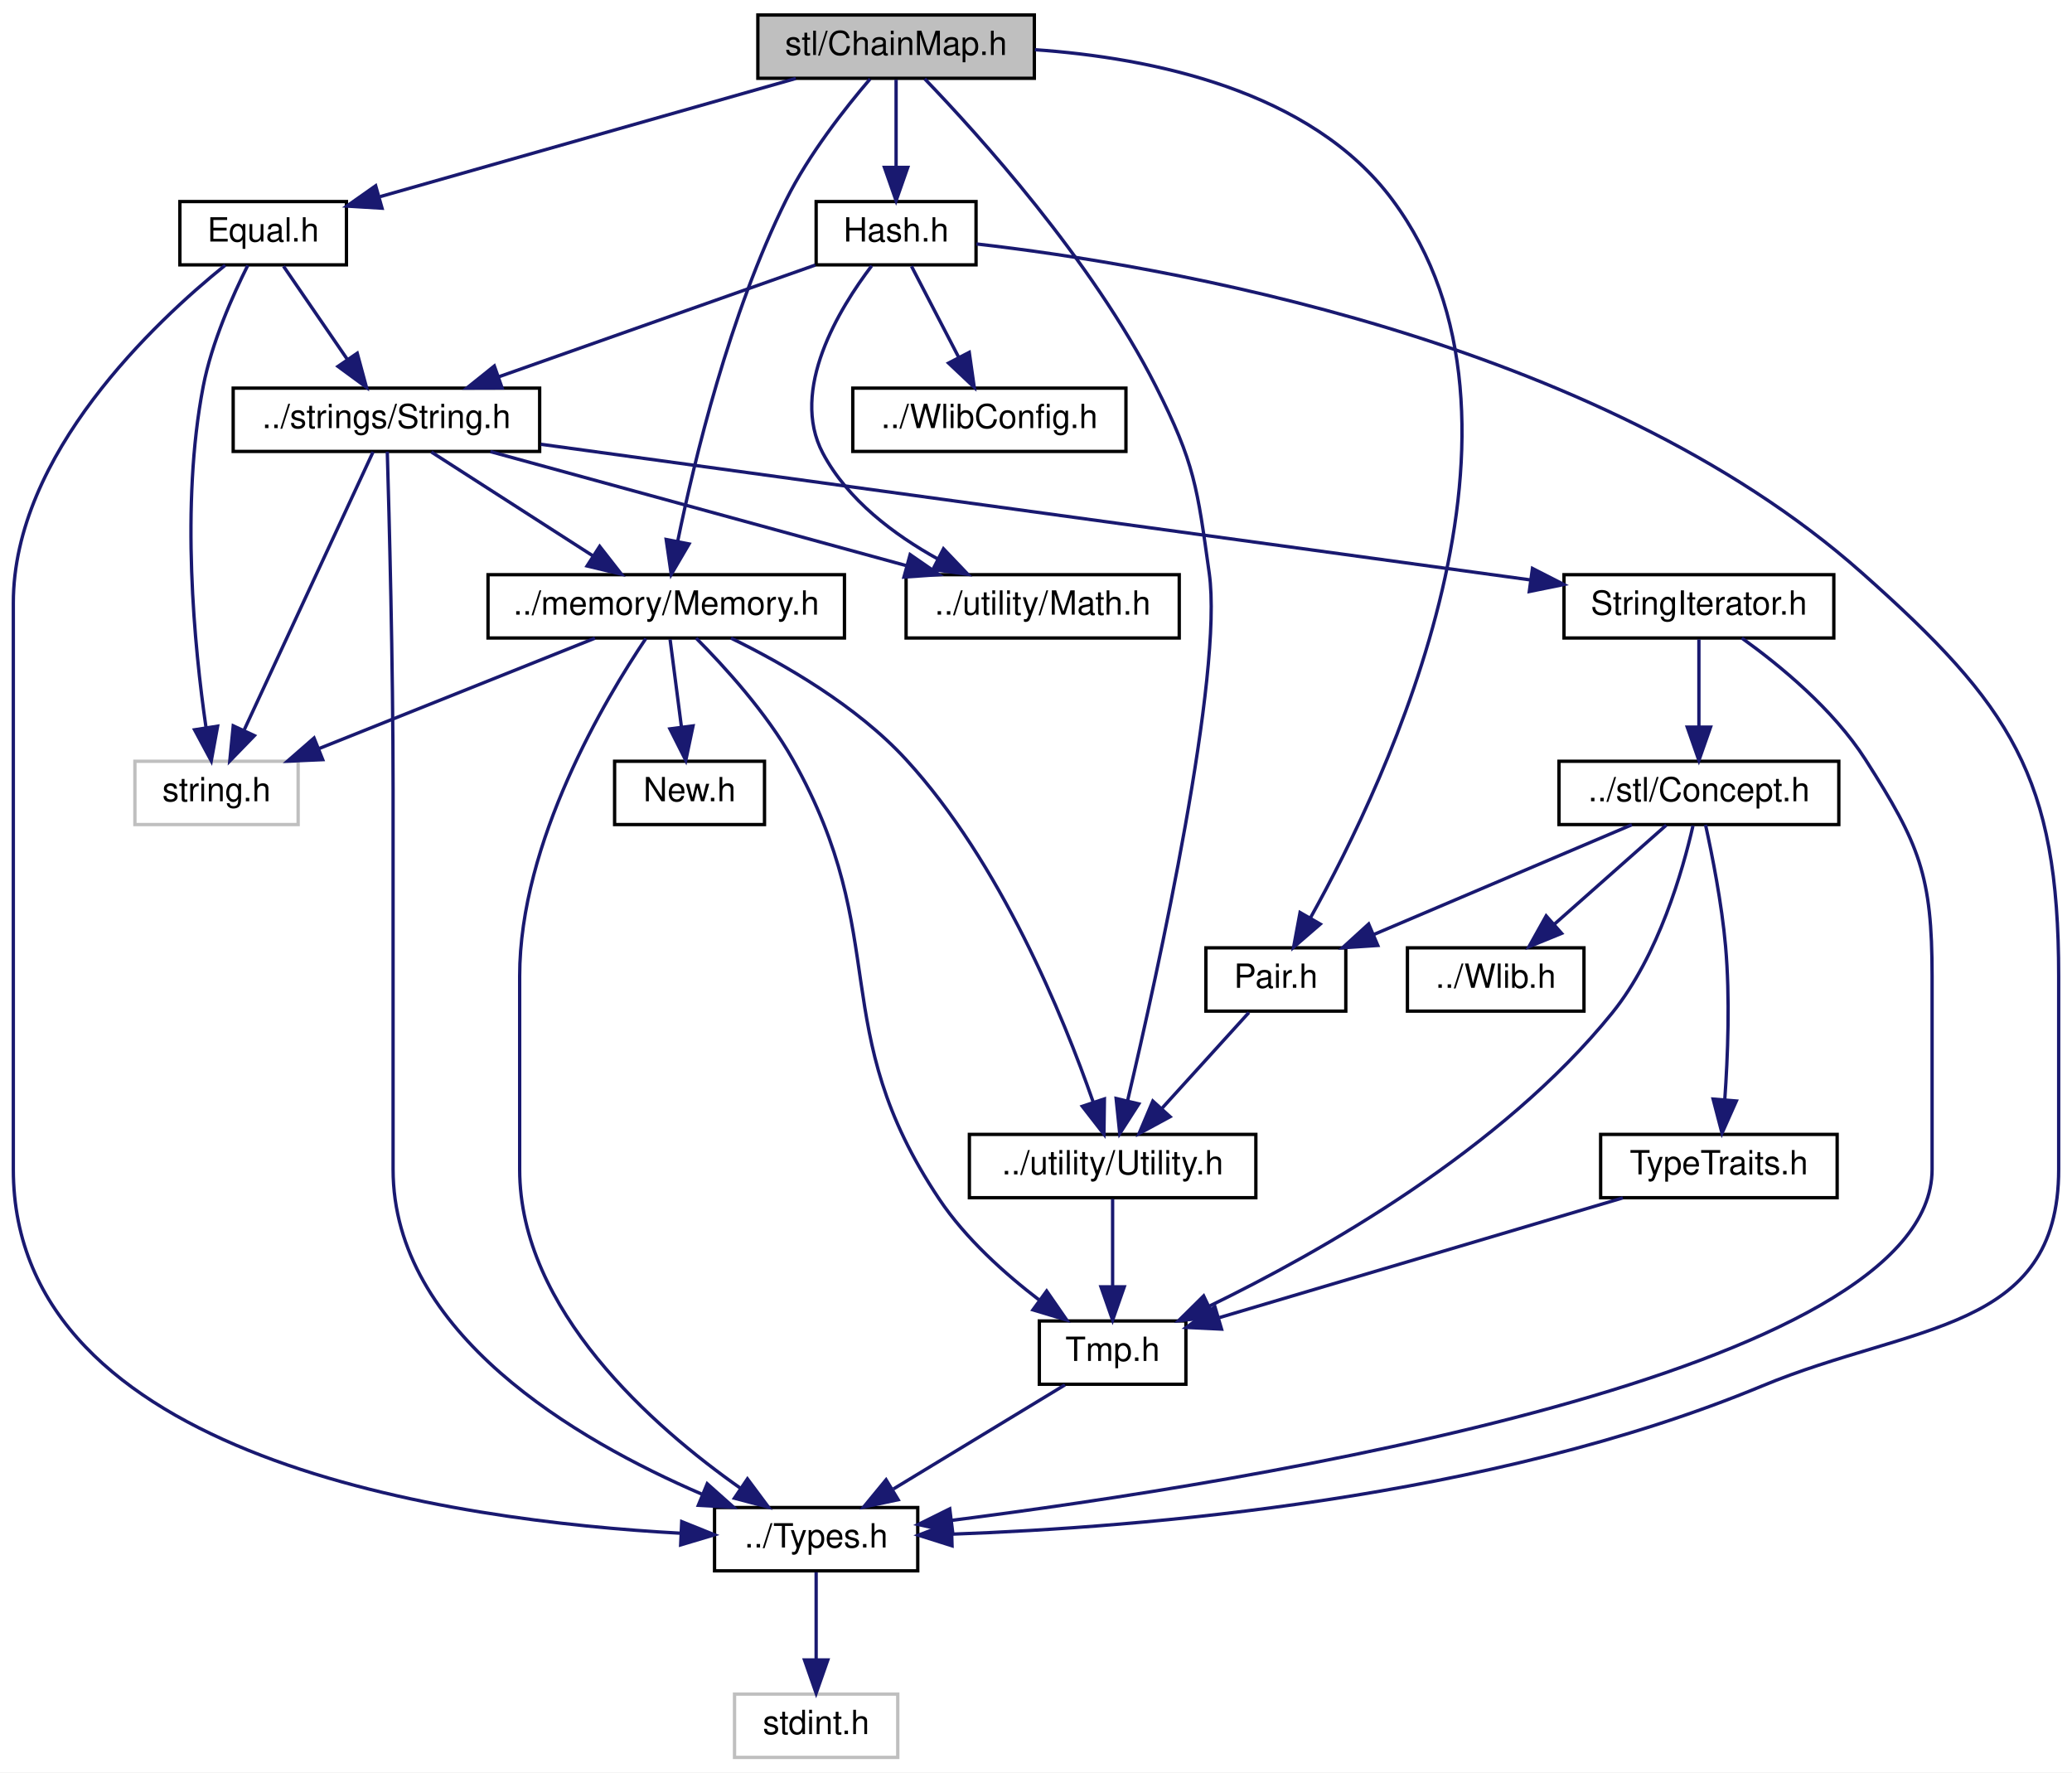
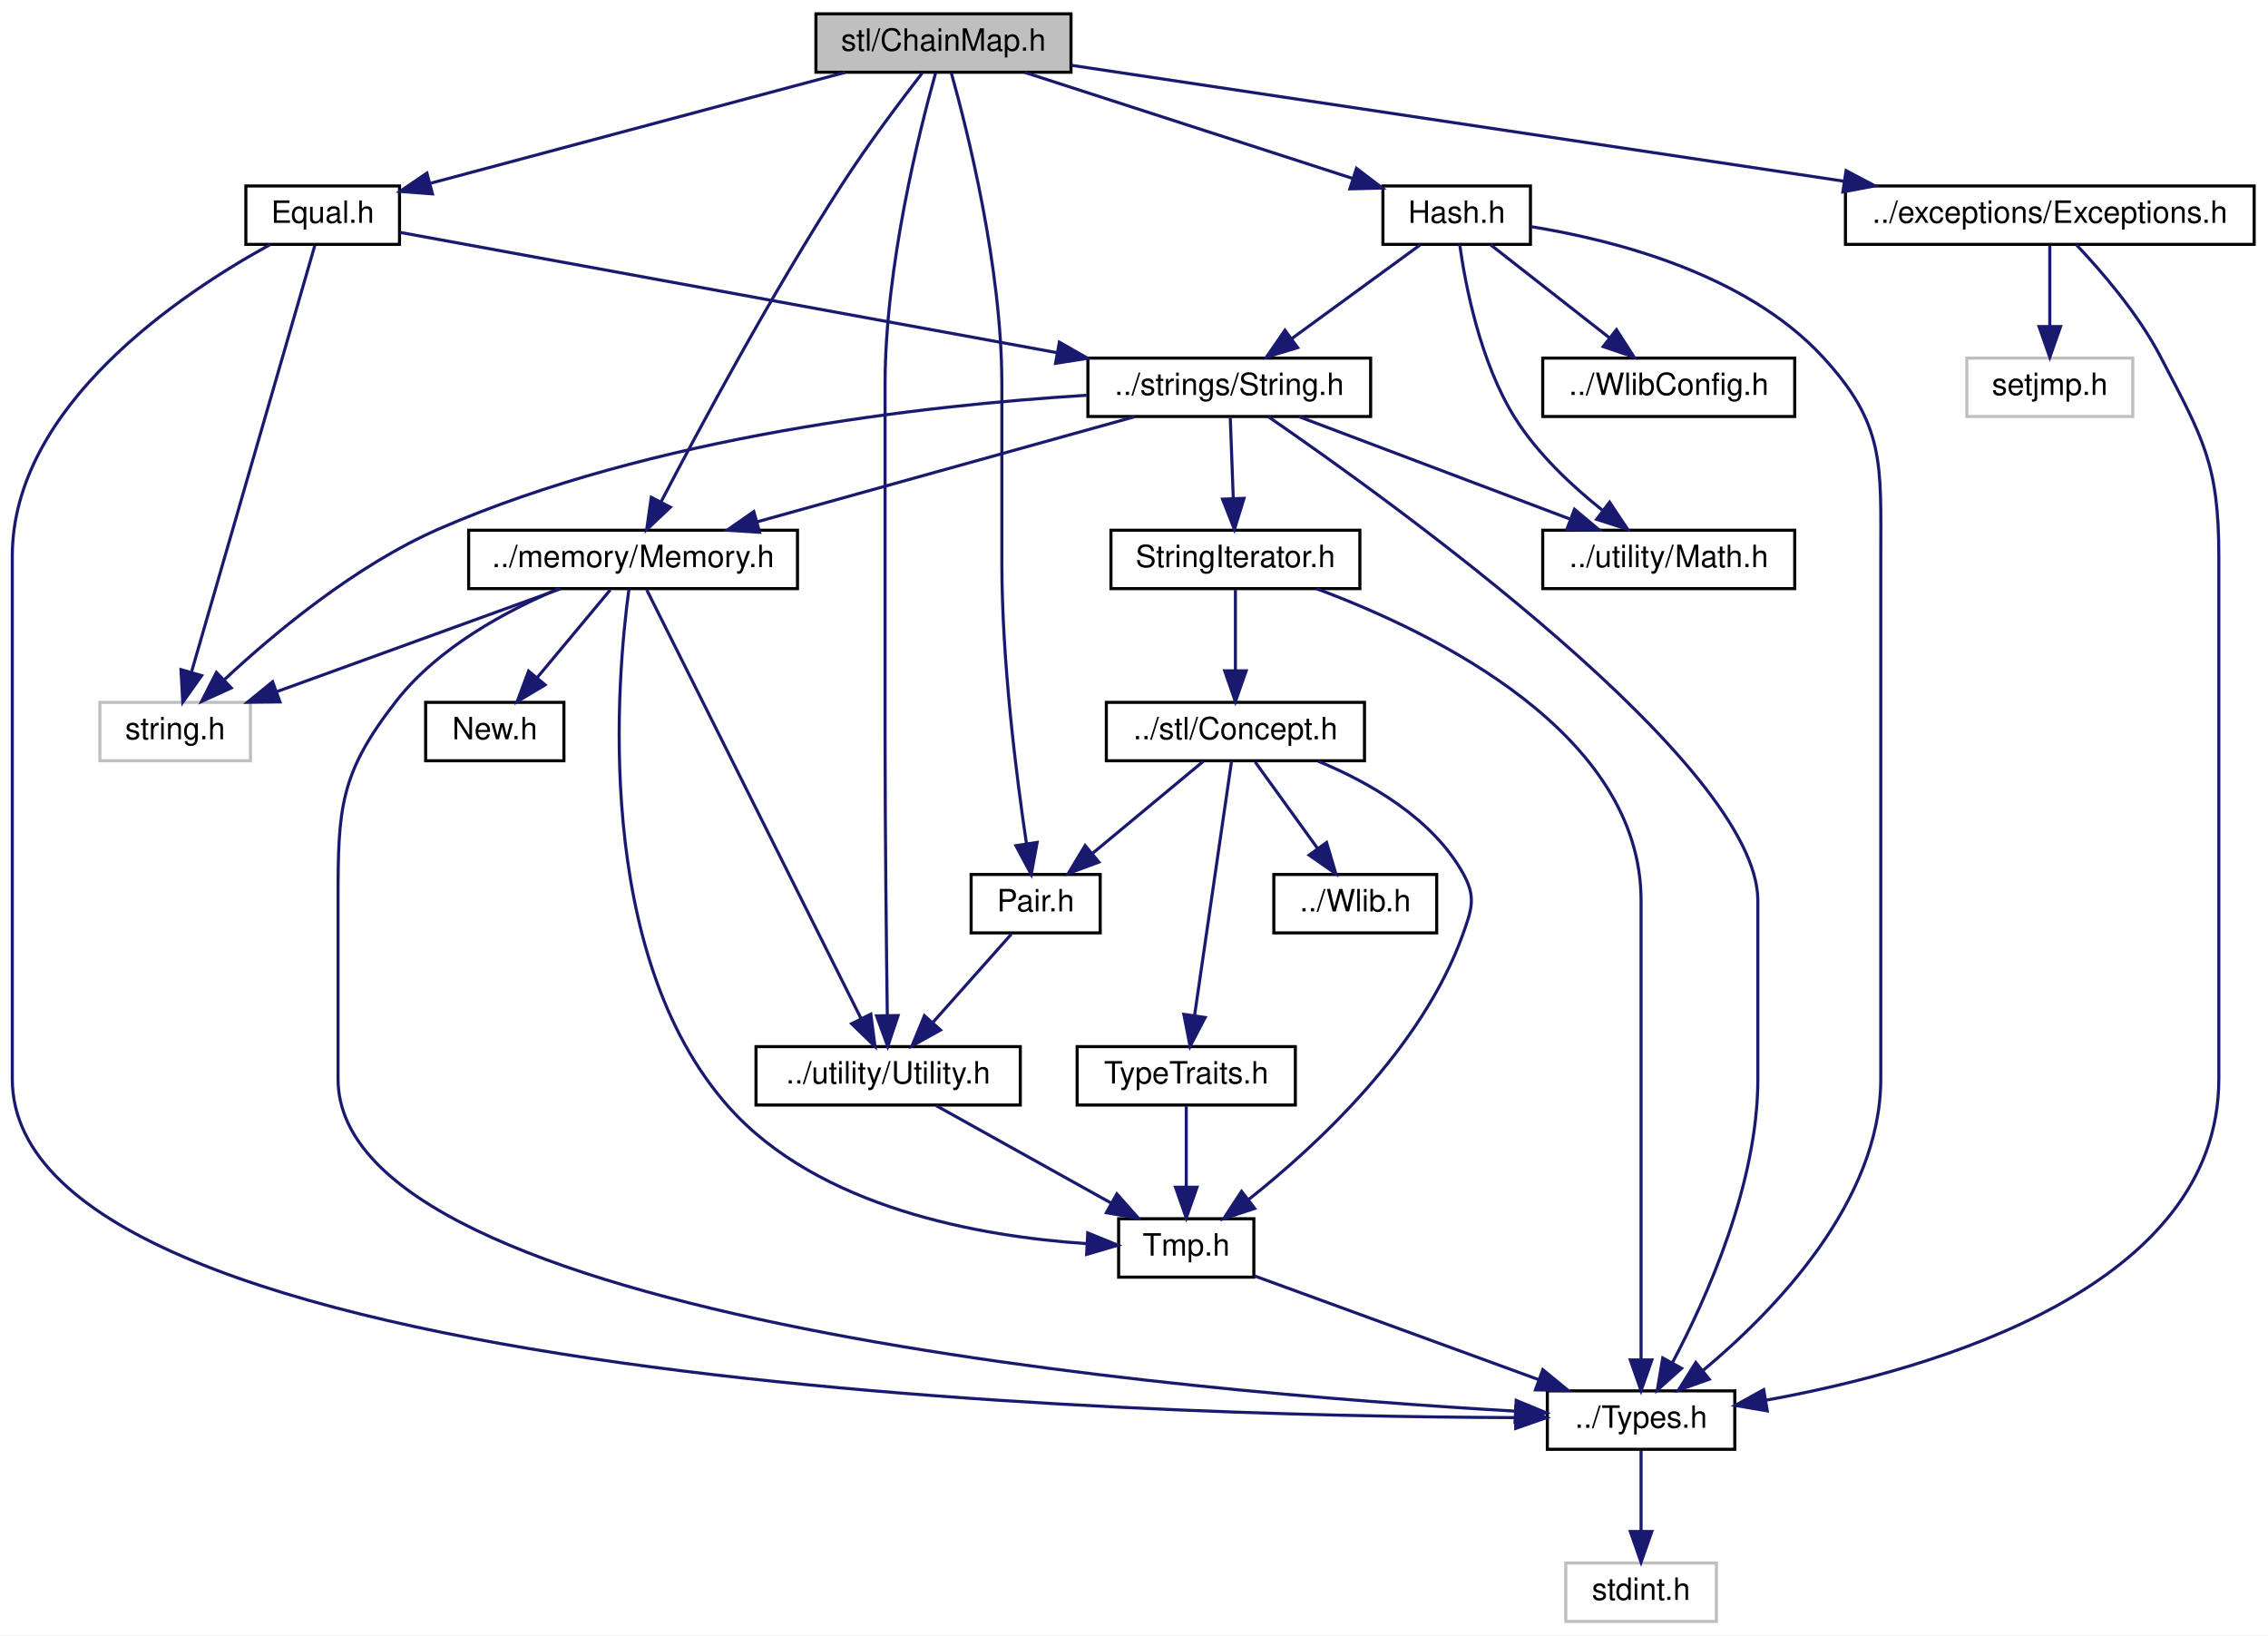
- <svg xmlns="http://www.w3.org/2000/svg" xmlns:xlink="http://www.w3.org/1999/xlink" width="622pt" height="532pt" viewBox="0.00 0.00 622.00 532.00">
+ <svg xmlns="http://www.w3.org/2000/svg" xmlns:xlink="http://www.w3.org/1999/xlink" width="738pt" height="532pt" viewBox="0.00 0.00 738.00 532.00">
  <g id="graph0" class="graph" transform="scale(1 1) rotate(0) translate(4 528)">
-     <polygon fill="white" stroke="none" points="-4,4 -4,-528 618,-528 618,4 -4,4" />
+     <polygon fill="white" stroke="none" points="-4,4 -4,-528 734,-528 734,4 -4,4" />
    <g id="node1" class="node">
-       <polygon fill="#bfbfbf" stroke="black" points="223.5,-504.5 223.5,-523.5 306.5,-523.5 306.5,-504.5 223.5,-504.5" />
-       <text text-anchor="middle" x="265" y="-511.5" font-family="Helvetica,sans-Serif" font-size="10.00">stl/ChainMap.h</text>
+       <polygon fill="#bfbfbf" stroke="black" points="261.5,-504.5 261.5,-523.5 344.5,-523.5 344.5,-504.5 261.5,-504.5" />
+       <text text-anchor="middle" x="303" y="-511.5" font-family="Helvetica,sans-Serif" font-size="10.00">stl/ChainMap.h</text>
    </g>
    <g id="node2" class="node">
      <g id="a_node2">
        <a xlink:href="../../d2/dc2/_equal_8h.html" target="_top" xlink:title="Equal.h">
-           <polygon fill="white" stroke="black" points="50,-448.5 50,-467.5 100,-467.5 100,-448.5 50,-448.5" />
-           <text text-anchor="middle" x="75" y="-455.5" font-family="Helvetica,sans-Serif" font-size="10.00">Equal.h</text>
+           <polygon fill="white" stroke="black" points="76,-448.5 76,-467.5 126,-467.5 126,-448.5 76,-448.5" />
+           <text text-anchor="middle" x="101" y="-455.5" font-family="Helvetica,sans-Serif" font-size="10.00">Equal.h</text>
        </a>
      </g>
    </g>
    <g id="edge1" class="edge">
-       <path fill="none" stroke="midnightblue" d="M234.894,-504.444C200.989,-494.808 145.961,-479.168 110.124,-468.983" />
-       <polygon fill="midnightblue" stroke="midnightblue" points="110.687,-465.504 100.111,-466.137 108.773,-472.237 110.687,-465.504" />
+       <path fill="none" stroke="midnightblue" d="M270.992,-504.444C234.284,-494.63 174.283,-478.591 136.261,-468.426" />
+       <polygon fill="midnightblue" stroke="midnightblue" points="136.721,-464.926 126.157,-465.725 134.914,-471.689 136.721,-464.926" />
    </g>
    <g id="node9" class="node">
      <g id="a_node9">
        <a xlink:href="../../d4/dda/_pair_8h.html" target="_top" xlink:title="Implementation of a 2-element tuple. ">
-           <polygon fill="white" stroke="black" points="358,-224.5 358,-243.5 400,-243.5 400,-224.5 358,-224.5" />
-           <text text-anchor="middle" x="379" y="-231.5" font-family="Helvetica,sans-Serif" font-size="10.00">Pair.h</text>
+           <polygon fill="white" stroke="black" points="312,-224.5 312,-243.5 354,-243.5 354,-224.5 312,-224.5" />
+           <text text-anchor="middle" x="333" y="-231.5" font-family="Helvetica,sans-Serif" font-size="10.00">Pair.h</text>
        </a>
      </g>
    </g>
    <g id="edge31" class="edge">
-       <path fill="none" stroke="midnightblue" d="M306.668,-513.081C341.575,-510.657 389.512,-500.976 414,-468 463.444,-401.417 412.618,-294.154 389.332,-252.41" />
-       <polygon fill="midnightblue" stroke="midnightblue" points="392.341,-250.62 384.329,-243.688 386.269,-254.103 392.341,-250.62" />
+       <path fill="none" stroke="midnightblue" d="M305.562,-504.249C310.749,-485.738 322,-441.179 322,-403 322,-403 322,-403 322,-345 322,-312.788 326.728,-275.532 329.985,-253.692" />
+       <polygon fill="midnightblue" stroke="midnightblue" points="333.487,-253.947 331.562,-243.529 326.57,-252.874 333.487,-253.947" />
    </g>
    <g id="node10" class="node">
      <g id="a_node10">
        <a xlink:href="../../db/d2a/_utility_8h.html" target="_top" xlink:title="Various helper functions. ">
-           <polygon fill="white" stroke="black" points="287,-168.5 287,-187.5 373,-187.5 373,-168.5 287,-168.5" />
-           <text text-anchor="middle" x="330" y="-175.5" font-family="Helvetica,sans-Serif" font-size="10.00">../utility/Utility.h</text>
+           <polygon fill="white" stroke="black" points="242,-168.5 242,-187.5 328,-187.5 328,-168.5 242,-168.5" />
+           <text text-anchor="middle" x="285" y="-175.5" font-family="Helvetica,sans-Serif" font-size="10.00">../utility/Utility.h</text>
        </a>
      </g>
    </g>
    <g id="edge33" class="edge">
-       <path fill="none" stroke="midnightblue" d="M273.59,-504.337C289.531,-487.795 323.813,-449.964 343,-412 354.676,-388.898 355.41,-381.635 359,-356 363.265,-325.547 343.688,-236.73 334.519,-197.731" />
-       <polygon fill="midnightblue" stroke="midnightblue" points="337.861,-196.66 332.14,-187.743 331.052,-198.281 337.861,-196.66" />
+       <path fill="none" stroke="midnightblue" d="M300.438,-504.249C295.251,-485.738 284,-441.179 284,-403 284,-403 284,-403 284,-289 284,-256.947 284.43,-219.642 284.726,-197.748" />
+       <polygon fill="midnightblue" stroke="midnightblue" points="288.228,-197.606 284.869,-187.558 281.229,-197.507 288.228,-197.606" />
    </g>
    <g id="node15" class="node">
      <g id="a_node15">
        <a xlink:href="../../d3/de6/_memory_8h.html" target="_top" xlink:title="Memory is a class that provides dynamic fixed size memory. ">
-           <polygon fill="white" stroke="black" points="142.5,-336.5 142.5,-355.5 249.5,-355.5 249.5,-336.5 142.5,-336.5" />
-           <text text-anchor="middle" x="196" y="-343.5" font-family="Helvetica,sans-Serif" font-size="10.00">../memory/Memory.h</text>
+           <polygon fill="white" stroke="black" points="148.5,-336.5 148.5,-355.5 255.5,-355.5 255.5,-336.5 148.5,-336.5" />
+           <text text-anchor="middle" x="202" y="-343.5" font-family="Helvetica,sans-Serif" font-size="10.00">../memory/Memory.h</text>
        </a>
      </g>
    </g>
    <g id="edge32" class="edge">
-       <path fill="none" stroke="midnightblue" d="M257.188,-504.292C249.783,-495.638 238.809,-481.709 232,-468 215,-433.77 204.456,-390.028 199.46,-365.617" />
-       <polygon fill="midnightblue" stroke="midnightblue" points="202.854,-364.731 197.501,-355.587 195.983,-366.073 202.854,-364.731" />
+       <path fill="none" stroke="midnightblue" d="M296.101,-504.259C289.187,-495.351 278.396,-481.03 270,-468 247.046,-432.374 223.536,-388.589 211.068,-364.67" />
+       <polygon fill="midnightblue" stroke="midnightblue" points="214.14,-362.99 206.435,-355.717 207.923,-366.207 214.14,-362.99" />
    </g>
    <g id="node17" class="node">
      <g id="a_node17">
        <a xlink:href="../../d2/dad/_hash_8h.html" target="_top" xlink:title="Hash.h">
-           <polygon fill="white" stroke="black" points="241,-448.5 241,-467.5 289,-467.5 289,-448.5 241,-448.5" />
-           <text text-anchor="middle" x="265" y="-455.5" font-family="Helvetica,sans-Serif" font-size="10.00">Hash.h</text>
+           <polygon fill="white" stroke="black" points="446,-448.5 446,-467.5 494,-467.5 494,-448.5 446,-448.5" />
+           <text text-anchor="middle" x="470" y="-455.5" font-family="Helvetica,sans-Serif" font-size="10.00">Hash.h</text>
        </a>
      </g>
    </g>
    <g id="edge26" class="edge">
-       <path fill="none" stroke="midnightblue" d="M265,-504.083C265,-497.006 265,-486.861 265,-477.986" />
-       <polygon fill="midnightblue" stroke="midnightblue" points="268.5,-477.751 265,-467.751 261.5,-477.751 268.5,-477.751" />
+       <path fill="none" stroke="midnightblue" d="M329.462,-504.444C358.342,-495.105 404.661,-480.128 436.164,-469.941" />
+       <polygon fill="midnightblue" stroke="midnightblue" points="437.393,-473.222 445.831,-466.815 435.239,-466.562 437.393,-473.222" />
+     </g>
+     <g id="node19" class="node">
+       <g id="a_node19">
+         <a xlink:href="../../d7/d2f/_exceptions_8h.html" target="_top" xlink:title="Implementation of Exceptions using C style. ">
+           <polygon fill="white" stroke="black" points="596.5,-448.5 596.5,-467.5 729.5,-467.5 729.5,-448.5 596.5,-448.5" />
+           <text text-anchor="middle" x="663" y="-455.5" font-family="Helvetica,sans-Serif" font-size="10.00">../exceptions/Exceptions.h</text>
+         </a>
+       </g>
+     </g>
+     <g id="edge34" class="edge">
+       <path fill="none" stroke="midnightblue" d="M344.648,-506.753C406.253,-497.512 522.3,-480.105 595.971,-469.054" />
+       <polygon fill="midnightblue" stroke="midnightblue" points="596.704,-472.484 606.075,-467.539 595.666,-465.561 596.704,-472.484" />
    </g>
    <g id="node3" class="node">
-       <polygon fill="white" stroke="#bfbfbf" points="36.5,-280.5 36.5,-299.5 85.5,-299.5 85.5,-280.5 36.5,-280.5" />
-       <text text-anchor="middle" x="61" y="-287.5" font-family="Helvetica,sans-Serif" font-size="10.00">string.h</text>
+       <polygon fill="white" stroke="#bfbfbf" points="28.5,-280.5 28.5,-299.5 77.5,-299.5 77.5,-280.5 28.5,-280.5" />
+       <text text-anchor="middle" x="53" y="-287.5" font-family="Helvetica,sans-Serif" font-size="10.00">string.h</text>
    </g>
    <g id="edge2" class="edge">
-       <path fill="none" stroke="midnightblue" d="M70.379,-448.339C65.941,-439.493 59.546,-425.22 57,-412 50.134,-376.349 54.355,-333.72 57.827,-309.761" />
-       <polygon fill="midnightblue" stroke="midnightblue" points="61.327,-310.033 59.419,-299.611 54.411,-308.948 61.327,-310.033" />
+       <path fill="none" stroke="midnightblue" d="M98.419,-448.075C90.864,-421.945 68.675,-345.211 58.372,-309.577" />
+       <polygon fill="midnightblue" stroke="midnightblue" points="61.618,-308.202 55.477,-299.568 54.893,-310.147 61.618,-308.202" />
    </g>
    <g id="node4" class="node">
      <g id="a_node4">
        <a xlink:href="../../d0/db6/_types_8h.html" target="_top" xlink:title="type definition of all the string types we will be using ">
-           <polygon fill="white" stroke="black" points="210.5,-56.5 210.5,-75.5 271.5,-75.5 271.5,-56.5 210.5,-56.5" />
-           <text text-anchor="middle" x="241" y="-63.5" font-family="Helvetica,sans-Serif" font-size="10.00">../Types.h</text>
+           <polygon fill="white" stroke="black" points="499.5,-56.5 499.5,-75.5 560.5,-75.5 560.5,-56.5 499.5,-56.5" />
+           <text text-anchor="middle" x="530" y="-63.5" font-family="Helvetica,sans-Serif" font-size="10.00">../Types.h</text>
        </a>
      </g>
    </g>
    <g id="edge3" class="edge">
-       <path fill="none" stroke="midnightblue" d="M63.609,-448.398C42.628,-431.477 0,-391.61 0,-347 0,-347 0,-347 0,-177 0,-89.944 131.753,-71.488 200.426,-67.781" />
-       <polygon fill="midnightblue" stroke="midnightblue" points="200.648,-71.274 210.477,-67.319 200.327,-64.282 200.648,-71.274" />
+       <path fill="none" stroke="midnightblue" d="M83.867,-448.409C55.051,-432.605 0,-396.001 0,-347 0,-347 0,-347 0,-177 0,-77.24 364.54,-67.291 488.962,-66.801" />
+       <polygon fill="midnightblue" stroke="midnightblue" points="489.221,-70.301 499.214,-66.781 489.207,-63.301 489.221,-70.301" />
    </g>
    <g id="node6" class="node">
      <g id="a_node6">
        <a xlink:href="../../db/db5/_string_8h.html" target="_top" xlink:title="../strings/String.h">
-           <polygon fill="white" stroke="black" points="66,-392.5 66,-411.5 158,-411.5 158,-392.5 66,-392.5" />
-           <text text-anchor="middle" x="112" y="-399.5" font-family="Helvetica,sans-Serif" font-size="10.00">../strings/String.h</text>
+           <polygon fill="white" stroke="black" points="350,-392.5 350,-411.5 442,-411.5 442,-392.5 350,-392.5" />
+           <text text-anchor="middle" x="396" y="-399.5" font-family="Helvetica,sans-Serif" font-size="10.00">../strings/String.h</text>
        </a>
      </g>
    </g>
    <g id="edge5" class="edge">
-       <path fill="none" stroke="midnightblue" d="M81.11,-448.083C86.282,-440.534 93.846,-429.495 100.194,-420.23" />
-       <polygon fill="midnightblue" stroke="midnightblue" points="103.239,-421.979 106.004,-411.751 97.464,-418.022 103.239,-421.979" />
+       <path fill="none" stroke="midnightblue" d="M126.152,-452.396C173.236,-443.777 275.716,-425.018 339.959,-413.258" />
+       <polygon fill="midnightblue" stroke="midnightblue" points="340.72,-416.677 349.927,-411.434 339.46,-409.792 340.72,-416.677" />
    </g>
    <g id="node5" class="node">
-       <polygon fill="white" stroke="#bfbfbf" points="216.5,-0.5 216.5,-19.5 265.5,-19.5 265.5,-0.5 216.5,-0.5" />
-       <text text-anchor="middle" x="241" y="-7.5" font-family="Helvetica,sans-Serif" font-size="10.00">stdint.h</text>
+       <polygon fill="white" stroke="#bfbfbf" points="505.5,-0.5 505.5,-19.5 554.5,-19.5 554.5,-0.5 505.5,-0.5" />
+       <text text-anchor="middle" x="530" y="-7.5" font-family="Helvetica,sans-Serif" font-size="10.00">stdint.h</text>
    </g>
    <g id="edge4" class="edge">
-       <path fill="none" stroke="midnightblue" d="M241,-56.083C241,-49.006 241,-38.861 241,-29.986" />
-       <polygon fill="midnightblue" stroke="midnightblue" points="244.5,-29.751 241,-19.751 237.5,-29.751 244.5,-29.751" />
+       <path fill="none" stroke="midnightblue" d="M530,-56.083C530,-49.006 530,-38.861 530,-29.986" />
+       <polygon fill="midnightblue" stroke="midnightblue" points="533.5,-29.751 530,-19.751 526.5,-29.751 533.5,-29.751" />
    </g>
    <g id="edge6" class="edge">
-       <path fill="none" stroke="midnightblue" d="M107.998,-392.368C99.693,-374.456 80.437,-332.923 69.321,-308.948" />
-       <polygon fill="midnightblue" stroke="midnightblue" points="72.365,-307.192 64.983,-299.591 66.014,-310.136 72.365,-307.192" />
+       <path fill="none" stroke="midnightblue" d="M349.564,-399.405C296.599,-396.129 208.368,-386.172 139,-356 111.817,-344.176 85.349,-322.101 69.118,-306.986" />
+       <polygon fill="midnightblue" stroke="midnightblue" points="71.259,-304.191 61.614,-299.808 66.421,-309.249 71.259,-304.191" />
    </g>
    <g id="edge18" class="edge">
-       <path fill="none" stroke="midnightblue" d="M112.261,-392.443C112.804,-373.939 114,-328.819 114,-291 114,-291 114,-291 114,-177 114,-127.865 168.986,-95.766 206.597,-79.557" />
-       <polygon fill="midnightblue" stroke="midnightblue" points="208.302,-82.64 216.212,-75.591 205.633,-76.169 208.302,-82.64" />
+       <path fill="none" stroke="midnightblue" d="M408.648,-392.457C448.369,-365.167 568,-279.301 568,-235 568,-235 568,-235 568,-177 568,-142.813 551.4,-105.764 540.143,-84.571" />
+       <polygon fill="midnightblue" stroke="midnightblue" points="543.181,-82.832 535.284,-75.769 537.053,-86.215 543.181,-82.832" />
    </g>
    <g id="node7" class="node">
      <g id="a_node7">
        <a xlink:href="../../de/d0b/_string_iterator_8h.html" target="_top" xlink:title="StringIterator.h">
-           <polygon fill="white" stroke="black" points="465.5,-336.5 465.5,-355.5 546.5,-355.5 546.5,-336.5 465.5,-336.5" />
-           <text text-anchor="middle" x="506" y="-343.5" font-family="Helvetica,sans-Serif" font-size="10.00">StringIterator.h</text>
+           <polygon fill="white" stroke="black" points="357.5,-336.5 357.5,-355.5 438.5,-355.5 438.5,-336.5 357.5,-336.5" />
+           <text text-anchor="middle" x="398" y="-343.5" font-family="Helvetica,sans-Serif" font-size="10.00">StringIterator.h</text>
        </a>
      </g>
    </g>
    <g id="edge7" class="edge">
-       <path fill="none" stroke="midnightblue" d="M158.355,-394.647C232.82,-384.441 378.514,-364.473 455.519,-353.919" />
-       <polygon fill="midnightblue" stroke="midnightblue" points="456.031,-357.381 465.463,-352.556 455.081,-350.446 456.031,-357.381" />
+       <path fill="none" stroke="midnightblue" d="M396.33,-392.083C396.592,-385.006 396.968,-374.861 397.297,-365.986" />
+       <polygon fill="midnightblue" stroke="midnightblue" points="400.803,-365.874 397.676,-355.751 393.808,-365.615 400.803,-365.874" />
    </g>
    <g id="node14" class="node">
      <g id="a_node14">
        <a xlink:href="../../da/db8/_math_8h.html" target="_top" xlink:title="../utility/Math.h">
-           <polygon fill="white" stroke="black" points="268,-336.5 268,-355.5 350,-355.5 350,-336.5 268,-336.5" />
-           <text text-anchor="middle" x="309" y="-343.5" font-family="Helvetica,sans-Serif" font-size="10.00">../utility/Math.h</text>
+           <polygon fill="white" stroke="black" points="498,-336.5 498,-355.5 580,-355.5 580,-336.5 498,-336.5" />
+           <text text-anchor="middle" x="539" y="-343.5" font-family="Helvetica,sans-Serif" font-size="10.00">../utility/Math.h</text>
        </a>
      </g>
    </g>
    <g id="edge19" class="edge">
-       <path fill="none" stroke="midnightblue" d="M143.215,-392.444C176.933,-383.201 230.8,-368.436 267.932,-358.257" />
-       <polygon fill="midnightblue" stroke="midnightblue" points="269.212,-361.536 277.931,-355.516 267.361,-354.785 269.212,-361.536" />
+       <path fill="none" stroke="midnightblue" d="M418.659,-392.444C442.402,-383.478 479.909,-369.314 506.738,-359.183" />
+       <polygon fill="midnightblue" stroke="midnightblue" points="508.329,-362.324 516.447,-355.516 505.856,-355.775 508.329,-362.324" />
    </g>
    <g id="edge20" class="edge">
-       <path fill="none" stroke="midnightblue" d="M125.496,-392.324C138.6,-383.9 158.712,-370.971 174.107,-361.074" />
-       <polygon fill="midnightblue" stroke="midnightblue" points="176.018,-364.006 182.537,-355.655 172.233,-358.118 176.018,-364.006" />
+       <path fill="none" stroke="midnightblue" d="M365.26,-392.444C332.056,-383.201 279.009,-368.436 242.443,-358.257" />
+       <polygon fill="midnightblue" stroke="midnightblue" points="243.168,-354.826 232.596,-355.516 241.291,-361.57 243.168,-354.826" />
    </g>
    <g id="edge8" class="edge">
-       <path fill="none" stroke="midnightblue" d="M518.878,-336.481C530.194,-328.364 546.321,-315.159 556,-300 572.266,-274.524 576,-265.225 576,-235 576,-235 576,-235 576,-177 576,-115.688 370.88,-82.976 281.651,-71.646" />
-       <polygon fill="midnightblue" stroke="midnightblue" points="281.972,-68.159 271.617,-70.401 281.11,-75.106 281.972,-68.159" />
+       <path fill="none" stroke="midnightblue" d="M424.395,-336.467C462.916,-322.165 530,-289.441 530,-235 530,-235 530,-235 530,-177 530,-144.948 530,-107.643 530,-85.749" />
+       <polygon fill="midnightblue" stroke="midnightblue" points="533.5,-85.558 530,-75.558 526.5,-85.558 533.5,-85.558" />
    </g>
    <g id="node8" class="node">
      <g id="a_node8">
        <a xlink:href="../../d8/dd7/_concept_8h.html" target="_top" xlink:title="Concept definitions. ">
-           <polygon fill="white" stroke="black" points="464,-280.5 464,-299.5 548,-299.5 548,-280.5 464,-280.5" />
-           <text text-anchor="middle" x="506" y="-287.5" font-family="Helvetica,sans-Serif" font-size="10.00">../stl/Concept.h</text>
+           <polygon fill="white" stroke="black" points="356,-280.5 356,-299.5 440,-299.5 440,-280.5 356,-280.5" />
+           <text text-anchor="middle" x="398" y="-287.5" font-family="Helvetica,sans-Serif" font-size="10.00">../stl/Concept.h</text>
        </a>
      </g>
    </g>
    <g id="edge9" class="edge">
-       <path fill="none" stroke="midnightblue" d="M506,-336.083C506,-329.006 506,-318.861 506,-309.986" />
-       <polygon fill="midnightblue" stroke="midnightblue" points="509.5,-309.751 506,-299.751 502.5,-309.751 509.5,-309.751" />
+       <path fill="none" stroke="midnightblue" d="M398,-336.083C398,-329.006 398,-318.861 398,-309.986" />
+       <polygon fill="midnightblue" stroke="midnightblue" points="401.5,-309.751 398,-299.751 394.5,-309.751 401.5,-309.751" />
    </g>
    <g id="edge10" class="edge">
-       <path fill="none" stroke="midnightblue" d="M485.876,-280.444C464.976,-271.557 432.065,-257.563 408.284,-247.451" />
-       <polygon fill="midnightblue" stroke="midnightblue" points="409.602,-244.208 399.029,-243.516 406.862,-250.65 409.602,-244.208" />
+       <path fill="none" stroke="midnightblue" d="M387.557,-280.324C377.854,-272.263 363.185,-260.077 351.5,-250.369" />
+       <polygon fill="midnightblue" stroke="midnightblue" points="353.562,-247.532 343.633,-243.834 349.089,-252.916 353.562,-247.532" />
    </g>
    <g id="node11" class="node">
      <g id="a_node11">
        <a xlink:href="../../d2/d37/_tmp_8h.html" target="_top" xlink:title="Template helper types, structs, and metafunctions. ">
-           <polygon fill="white" stroke="black" points="308,-112.5 308,-131.5 352,-131.5 352,-112.5 308,-112.5" />
-           <text text-anchor="middle" x="330" y="-119.5" font-family="Helvetica,sans-Serif" font-size="10.00">Tmp.h</text>
+           <polygon fill="white" stroke="black" points="360,-112.5 360,-131.5 404,-131.5 404,-112.5 360,-112.5" />
+           <text text-anchor="middle" x="382" y="-119.5" font-family="Helvetica,sans-Serif" font-size="10.00">Tmp.h</text>
        </a>
      </g>
    </g>
    <g id="edge17" class="edge">
-       <path fill="none" stroke="midnightblue" d="M504.222,-280.16C501.176,-266.802 493.898,-241.209 480,-224 446.787,-182.874 392.373,-152.154 359.016,-135.943" />
-       <polygon fill="midnightblue" stroke="midnightblue" points="360.328,-132.692 349.793,-131.57 357.329,-139.017 360.328,-132.692" />
+       <path fill="none" stroke="midnightblue" d="M424.929,-280.356C441.719,-273.411 461.978,-261.825 472,-244 476.357,-236.252 474.996,-232.369 472,-224 458.79,-187.106 424.568,-155.4 402.335,-137.792" />
+       <polygon fill="midnightblue" stroke="midnightblue" points="404.257,-134.855 394.192,-131.546 399.997,-140.409 404.257,-134.855" />
    </g>
    <g id="node12" class="node">
      <g id="a_node12">
        <a xlink:href="../../d4/dd5/_type_traits_8h.html" target="_top" xlink:title="Metafunctions for types. ">
-           <polygon fill="white" stroke="black" points="476.5,-168.5 476.5,-187.5 547.5,-187.5 547.5,-168.5 476.5,-168.5" />
-           <text text-anchor="middle" x="512" y="-175.5" font-family="Helvetica,sans-Serif" font-size="10.00">TypeTraits.h</text>
+           <polygon fill="white" stroke="black" points="346.5,-168.5 346.5,-187.5 417.5,-187.5 417.5,-168.5 346.5,-168.5" />
+           <text text-anchor="middle" x="382" y="-175.5" font-family="Helvetica,sans-Serif" font-size="10.00">TypeTraits.h</text>
        </a>
      </g>
    </g>
    <g id="edge14" class="edge">
-       <path fill="none" stroke="midnightblue" d="M507.987,-280.433C509.967,-271.424 512.871,-256.805 514,-244 515.366,-228.517 514.684,-210.888 513.762,-197.9" />
-       <polygon fill="midnightblue" stroke="midnightblue" points="517.244,-197.53 512.936,-187.85 510.267,-198.104 517.244,-197.53" />
+       <path fill="none" stroke="midnightblue" d="M396.745,-280.368C394.162,-262.617 388.206,-221.666 384.705,-197.597" />
+       <polygon fill="midnightblue" stroke="midnightblue" points="388.153,-196.983 383.25,-187.591 381.226,-197.991 388.153,-196.983" />
    </g>
    <g id="node13" class="node">
      <g id="a_node13">
        <a xlink:href="../../d2/db4/_wlib_8h.html" target="_top" xlink:title="../Wlib.h">
-           <polygon fill="white" stroke="black" points="418.5,-224.5 418.5,-243.5 471.5,-243.5 471.5,-224.5 418.5,-224.5" />
-           <text text-anchor="middle" x="445" y="-231.5" font-family="Helvetica,sans-Serif" font-size="10.00">../Wlib.h</text>
+           <polygon fill="white" stroke="black" points="410.5,-224.5 410.5,-243.5 463.5,-243.5 463.5,-224.5 410.5,-224.5" />
+           <text text-anchor="middle" x="437" y="-231.5" font-family="Helvetica,sans-Serif" font-size="10.00">../Wlib.h</text>
        </a>
      </g>
    </g>
    <g id="edge16" class="edge">
-       <path fill="none" stroke="midnightblue" d="M496.199,-280.324C487.182,-272.341 473.594,-260.313 462.682,-250.653" />
-       <polygon fill="midnightblue" stroke="midnightblue" points="464.787,-247.842 454.979,-243.834 460.147,-253.083 464.787,-247.842" />
+       <path fill="none" stroke="midnightblue" d="M404.44,-280.083C409.949,-272.455 418.031,-261.264 424.765,-251.941" />
+       <polygon fill="midnightblue" stroke="midnightblue" points="427.662,-253.907 430.68,-243.751 421.987,-249.809 427.662,-253.907" />
    </g>
    <g id="edge11" class="edge">
-       <path fill="none" stroke="midnightblue" d="M370.909,-224.083C363.845,-216.298 353.412,-204.801 344.851,-195.367" />
-       <polygon fill="midnightblue" stroke="midnightblue" points="347.253,-192.805 337.941,-187.751 342.069,-197.509 347.253,-192.805" />
+       <path fill="none" stroke="midnightblue" d="M325.074,-224.083C318.154,-216.298 307.935,-204.801 299.548,-195.367" />
+       <polygon fill="midnightblue" stroke="midnightblue" points="302.038,-192.9 292.779,-187.751 296.806,-197.55 302.038,-192.9" />
    </g>
    <g id="edge12" class="edge">
-       <path fill="none" stroke="midnightblue" d="M330,-168.083C330,-161.006 330,-150.861 330,-141.986" />
-       <polygon fill="midnightblue" stroke="midnightblue" points="333.5,-141.751 330,-131.751 326.5,-141.751 333.5,-141.751" />
+       <path fill="none" stroke="midnightblue" d="M300.585,-168.324C315.999,-159.743 339.812,-146.486 357.71,-136.522" />
+       <polygon fill="midnightblue" stroke="midnightblue" points="359.419,-139.577 366.454,-131.655 356.014,-133.461 359.419,-139.577" />
    </g>
    <g id="edge13" class="edge">
-       <path fill="none" stroke="midnightblue" d="M315.701,-112.324C301.817,-103.9 280.508,-90.971 264.196,-81.074" />
-       <polygon fill="midnightblue" stroke="midnightblue" points="265.629,-77.85 255.264,-75.654 261.998,-83.834 265.629,-77.85" />
+       <path fill="none" stroke="midnightblue" d="M404.157,-112.916C428.683,-103.967 468.476,-89.448 496.744,-79.134" />
+       <polygon fill="midnightblue" stroke="midnightblue" points="498.024,-82.393 506.219,-75.677 495.625,-75.817 498.024,-82.393" />
    </g>
    <g id="edge15" class="edge">
-       <path fill="none" stroke="midnightblue" d="M483.162,-168.444C450.188,-158.66 396.357,-142.688 362.084,-132.519" />
-       <polygon fill="midnightblue" stroke="midnightblue" points="362.702,-129.052 352.12,-129.563 360.711,-135.763 362.702,-129.052" />
+       <path fill="none" stroke="midnightblue" d="M382,-168.083C382,-161.006 382,-150.861 382,-141.986" />
+       <polygon fill="midnightblue" stroke="midnightblue" points="385.5,-141.751 382,-131.751 378.5,-141.751 385.5,-141.751" />
    </g>
    <g id="edge21" class="edge">
-       <path fill="none" stroke="midnightblue" d="M174.609,-336.444C152.293,-327.517 117.097,-313.439 91.792,-303.317" />
-       <polygon fill="midnightblue" stroke="midnightblue" points="92.876,-299.981 82.291,-299.516 90.276,-306.48 92.876,-299.981" />
+       <path fill="none" stroke="midnightblue" d="M178.391,-336.444C153.542,-327.438 114.226,-313.189 86.246,-303.049" />
+       <polygon fill="midnightblue" stroke="midnightblue" points="87.093,-299.633 76.499,-299.516 84.708,-306.214 87.093,-299.633" />
    </g>
    <g id="edge23" class="edge">
-       <path fill="none" stroke="midnightblue" d="M189.882,-336.349C177.792,-318.377 152,-275.314 152,-235 152,-235 152,-235 152,-177 152,-134.846 191.99,-99.779 218.358,-81.239" />
-       <polygon fill="midnightblue" stroke="midnightblue" points="220.377,-84.099 226.701,-75.599 216.456,-78.3 220.377,-84.099" />
+       <path fill="none" stroke="midnightblue" d="M177.843,-336.485C160.746,-329.277 138.535,-317.327 125,-300 106.472,-276.281 106,-265.098 106,-235 106,-235 106,-235 106,-177 106,-98.343 382.851,-74.98 489.132,-68.909" />
+       <polygon fill="midnightblue" stroke="midnightblue" points="489.372,-72.401 499.165,-68.358 488.989,-65.411 489.372,-72.401" />
    </g>
    <g id="edge22" class="edge">
-       <path fill="none" stroke="midnightblue" d="M215.434,-336.466C231.191,-328.767 253.144,-316.177 268,-300 296.372,-269.106 315.229,-222.799 324.111,-197.363" />
-       <polygon fill="midnightblue" stroke="midnightblue" points="327.537,-198.153 327.396,-187.559 320.9,-195.928 327.537,-198.153" />
+       <path fill="none" stroke="midnightblue" d="M206.462,-336.075C219.64,-309.719 258.561,-231.878 276.17,-196.661" />
+       <polygon fill="midnightblue" stroke="midnightblue" points="279.374,-198.078 280.716,-187.568 273.113,-194.947 279.374,-198.078" />
    </g>
    <g id="edge24" class="edge">
-       <path fill="none" stroke="midnightblue" d="M204.966,-336.459C213.47,-327.928 226.092,-314.088 234,-300 264.27,-246.075 243.615,-219.399 278,-168 285.883,-156.216 297.642,-145.682 307.984,-137.773" />
-       <polygon fill="midnightblue" stroke="midnightblue" points="310.196,-140.492 316.223,-131.778 306.078,-134.832 310.196,-140.492" />
+       <path fill="none" stroke="midnightblue" d="M200.653,-336.304C196.804,-308.076 188.706,-217.951 233,-168 262.362,-134.888 315.138,-125.725 349.352,-123.421" />
+       <polygon fill="midnightblue" stroke="midnightblue" points="349.946,-126.895 359.755,-122.892 349.591,-119.904 349.946,-126.895" />
    </g>
    <g id="node16" class="node">
      <g id="a_node16">
        <a xlink:href="../../d9/d8a/_new_8h.html" target="_top" xlink:title="New operators defined for Arduino boards and for other boards use the normal new. ...">
-           <polygon fill="white" stroke="black" points="180.5,-280.5 180.5,-299.5 225.5,-299.5 225.5,-280.5 180.5,-280.5" />
-           <text text-anchor="middle" x="203" y="-287.5" font-family="Helvetica,sans-Serif" font-size="10.00">New.h</text>
+           <polygon fill="white" stroke="black" points="134.5,-280.5 134.5,-299.5 179.5,-299.5 179.5,-280.5 134.5,-280.5" />
+           <text text-anchor="middle" x="157" y="-287.5" font-family="Helvetica,sans-Serif" font-size="10.00">New.h</text>
        </a>
      </g>
    </g>
    <g id="edge25" class="edge">
-       <path fill="none" stroke="midnightblue" d="M197.156,-336.083C198.084,-328.927 199.418,-318.635 200.577,-309.691" />
-       <polygon fill="midnightblue" stroke="midnightblue" points="204.051,-310.118 201.866,-299.751 197.109,-309.218 204.051,-310.118" />
+       <path fill="none" stroke="midnightblue" d="M194.569,-336.083C188.147,-328.377 178.694,-317.033 170.878,-307.653" />
+       <polygon fill="midnightblue" stroke="midnightblue" points="173.383,-305.193 164.293,-299.751 168.006,-309.674 173.383,-305.193" />
    </g>
    <g id="edge27" class="edge">
-       <path fill="none" stroke="midnightblue" d="M289.114,-454.779C343.116,-448.62 475.27,-426.798 555,-356 599.738,-316.274 614,-294.83 614,-235 614,-235 614,-235 614,-177 614,-128.018 570.229,-130.802 525,-112 443.2,-77.995 338.342,-69.511 281.698,-67.506" />
-       <polygon fill="midnightblue" stroke="midnightblue" points="281.8,-64.007 271.698,-67.202 281.588,-71.004 281.8,-64.007" />
+       <path fill="none" stroke="midnightblue" d="M494.063,-454.28C520.937,-449.971 563.943,-439.069 589,-412 609.446,-389.913 608,-377.098 608,-347 608,-347 608,-347 608,-177 608,-136.967 573.198,-101.336 550.087,-82.087" />
+       <polygon fill="midnightblue" stroke="midnightblue" points="552.18,-79.28 542.188,-75.76 547.804,-84.743 552.18,-79.28" />
    </g>
    <g id="edge30" class="edge">
-       <path fill="none" stroke="midnightblue" d="M240.757,-448.444C215.129,-439.399 174.515,-425.064 145.762,-414.916" />
-       <polygon fill="midnightblue" stroke="midnightblue" points="146.725,-411.544 136.13,-411.516 144.395,-418.145 146.725,-411.544" />
+       <path fill="none" stroke="midnightblue" d="M458.111,-448.324C446.85,-440.107 429.713,-427.602 416.291,-417.807" />
+       <polygon fill="midnightblue" stroke="midnightblue" points="418.247,-414.901 408.106,-411.834 414.12,-420.556 418.247,-414.901" />
    </g>
    <g id="edge29" class="edge">
-       <path fill="none" stroke="midnightblue" d="M257.685,-448.228C247.927,-435.392 232.98,-410.959 243,-392 250.424,-377.953 264.421,-367.467 277.621,-360.167" />
-       <polygon fill="midnightblue" stroke="midnightblue" points="279.223,-363.279 286.541,-355.618 276.043,-357.043 279.223,-363.279" />
+       <path fill="none" stroke="midnightblue" d="M470.99,-448.387C472.813,-435.326 477.612,-410.116 489,-392 496.307,-380.376 507.447,-369.938 517.359,-362.048" />
+       <polygon fill="midnightblue" stroke="midnightblue" points="519.755,-364.625 525.626,-355.805 515.537,-359.039 519.755,-364.625" />
    </g>
    <g id="node18" class="node">
      <g id="a_node18">
        <a xlink:href="../../d2/ddf/_wlib_config_8h.html" target="_top" xlink:title="Some basic definitions for compilers. ">
-           <polygon fill="white" stroke="black" points="252,-392.5 252,-411.5 334,-411.5 334,-392.5 252,-392.5" />
-           <text text-anchor="middle" x="293" y="-399.5" font-family="Helvetica,sans-Serif" font-size="10.00">../WlibConfig.h</text>
+           <polygon fill="white" stroke="black" points="498,-392.5 498,-411.5 580,-411.5 580,-392.5 498,-392.5" />
+           <text text-anchor="middle" x="539" y="-399.5" font-family="Helvetica,sans-Serif" font-size="10.00">../WlibConfig.h</text>
        </a>
      </g>
    </g>
    <g id="edge28" class="edge">
-       <path fill="none" stroke="midnightblue" d="M269.624,-448.083C273.456,-440.691 279.024,-429.953 283.765,-420.811" />
-       <polygon fill="midnightblue" stroke="midnightblue" points="286.966,-422.24 288.462,-411.751 280.752,-419.018 286.966,-422.24" />
+       <path fill="none" stroke="midnightblue" d="M481.086,-448.324C491.486,-440.185 507.261,-427.839 519.722,-418.087" />
+       <polygon fill="midnightblue" stroke="midnightblue" points="521.994,-420.753 527.712,-411.834 517.68,-415.241 521.994,-420.753" />
+     </g>
+     <g id="edge36" class="edge">
+       <path fill="none" stroke="midnightblue" d="M671.581,-448.431C679.703,-439.879 691.706,-426.025 699,-412 712.887,-385.297 718,-377.098 718,-347 718,-347 718,-347 718,-177 718,-109.323 626.121,-82.511 570.825,-72.503" />
+       <polygon fill="midnightblue" stroke="midnightblue" points="571.069,-68.994 560.624,-70.77 569.897,-75.895 571.069,-68.994" />
+     </g>
+     <g id="node20" class="node">
+       <polygon fill="white" stroke="#bfbfbf" points="636,-392.5 636,-411.5 690,-411.5 690,-392.5 636,-392.5" />
+       <text text-anchor="middle" x="663" y="-399.5" font-family="Helvetica,sans-Serif" font-size="10.00">setjmp.h</text>
+     </g>
+     <g id="edge35" class="edge">
+       <path fill="none" stroke="midnightblue" d="M663,-448.083C663,-441.006 663,-430.861 663,-421.986" />
+       <polygon fill="midnightblue" stroke="midnightblue" points="666.5,-421.751 663,-411.751 659.5,-421.751 666.5,-421.751" />
    </g>
  </g>
</svg>
